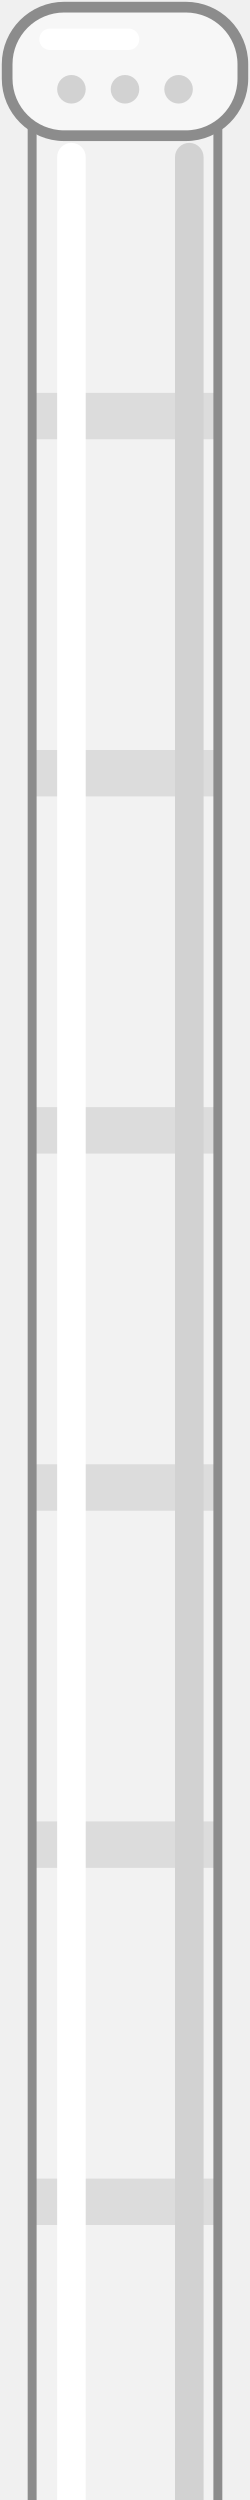
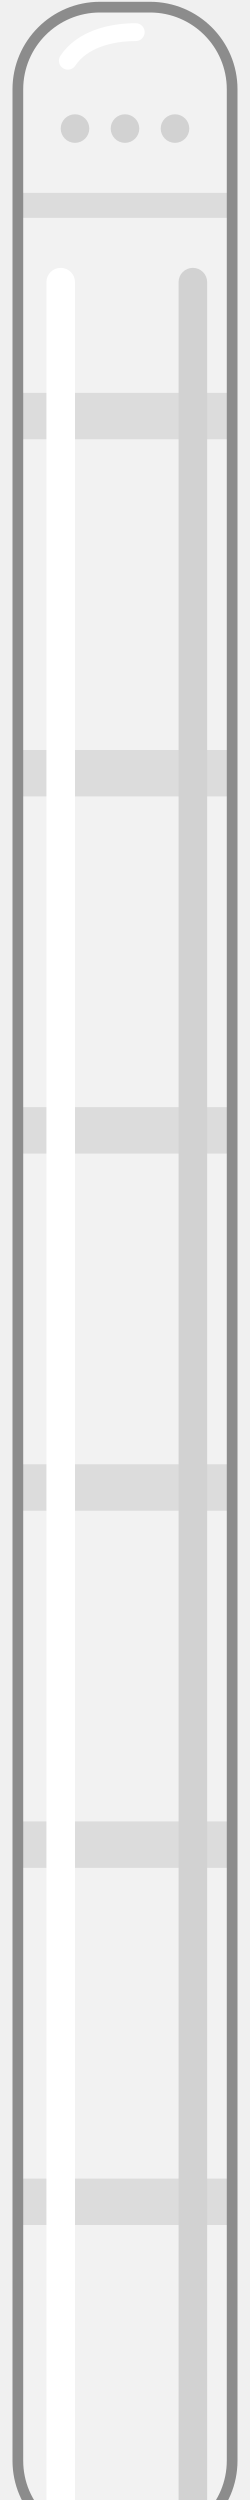
<svg xmlns="http://www.w3.org/2000/svg" width="140" height="1400" viewBox="0 0 140 1400">
-   <rect x="18" y="40" width="104" height="1380" rx="20" fill="#F2F2F2" />
-   <rect x="18" y="220" width="104" height="26" fill="#DCDCDC" />
-   <rect x="18" y="420" width="104" height="26" fill="#DCDCDC" />
-   <rect x="18" y="620" width="104" height="26" fill="#DCDCDC" />
-   <rect x="18" y="820" width="104" height="26" fill="#DCDCDC" />
-   <rect x="18" y="1020" width="104" height="26" fill="#DCDCDC" />
-   <rect x="18" y="1220" width="104" height="26" fill="#DCDCDC" />
-   <rect x="32" y="80" width="16" height="1340" rx="8" fill="#FFFFFF" />
-   <rect x="98" y="80" width="16" height="1340" rx="8" fill="#D2D2D2" />
-   <rect x="18" y="40" width="104" height="1380" rx="20" fill="none" stroke="#8C8C8C" stroke-width="5" />
-   <rect x="4" y="4" width="132" height="72" rx="32" fill="#F7F7F7" stroke="#8C8C8C" stroke-width="6" />
-   <rect x="22" y="16" width="56" height="12" rx="6" fill="#FFFFFF" />
-   <circle cx="40" cy="50" r="8" fill="#D2D2D2" />
-   <circle cx="70" cy="50" r="8" fill="#D2D2D2" />
-   <circle cx="100" cy="50" r="8" fill="#D2D2D2" />
+   <rect x="10" y="4" width="120" height="1420" rx="46" fill="#F2F2F2" />
+   <rect x="10" y="220" width="120" height="26" fill="#DCDCDC" />
+   <rect x="10" y="420" width="120" height="26" fill="#DCDCDC" />
+   <rect x="10" y="620" width="120" height="26" fill="#DCDCDC" />
+   <rect x="10" y="820" width="120" height="26" fill="#DCDCDC" />
+   <rect x="10" y="1020" width="120" height="26" fill="#DCDCDC" />
+   <rect x="10" y="1220" width="120" height="26" fill="#DCDCDC" />
+   <rect x="26" y="150" width="16" height="1270" rx="8" fill="#FFFFFF" />
+   <rect x="100" y="150" width="16" height="1270" rx="8" fill="#D2D2D2" />
+   <rect x="10" y="108" width="120" height="14" fill="#DCDCDC" />
+   <circle cx="42" cy="72" r="8" fill="#D2D2D2" />
+   <circle cx="70" cy="72" r="8" fill="#D2D2D2" />
+   <circle cx="98" cy="72" r="8" fill="#D2D2D2" />
+   <path d="M38 34 C46 22 62 18 76 18" fill="none" stroke="#FFFFFF" stroke-width="10" stroke-linecap="round" />
+   <rect x="10" y="4" width="120" height="1420" rx="46" fill="none" stroke="#8C8C8C" stroke-width="6" />
</svg>
